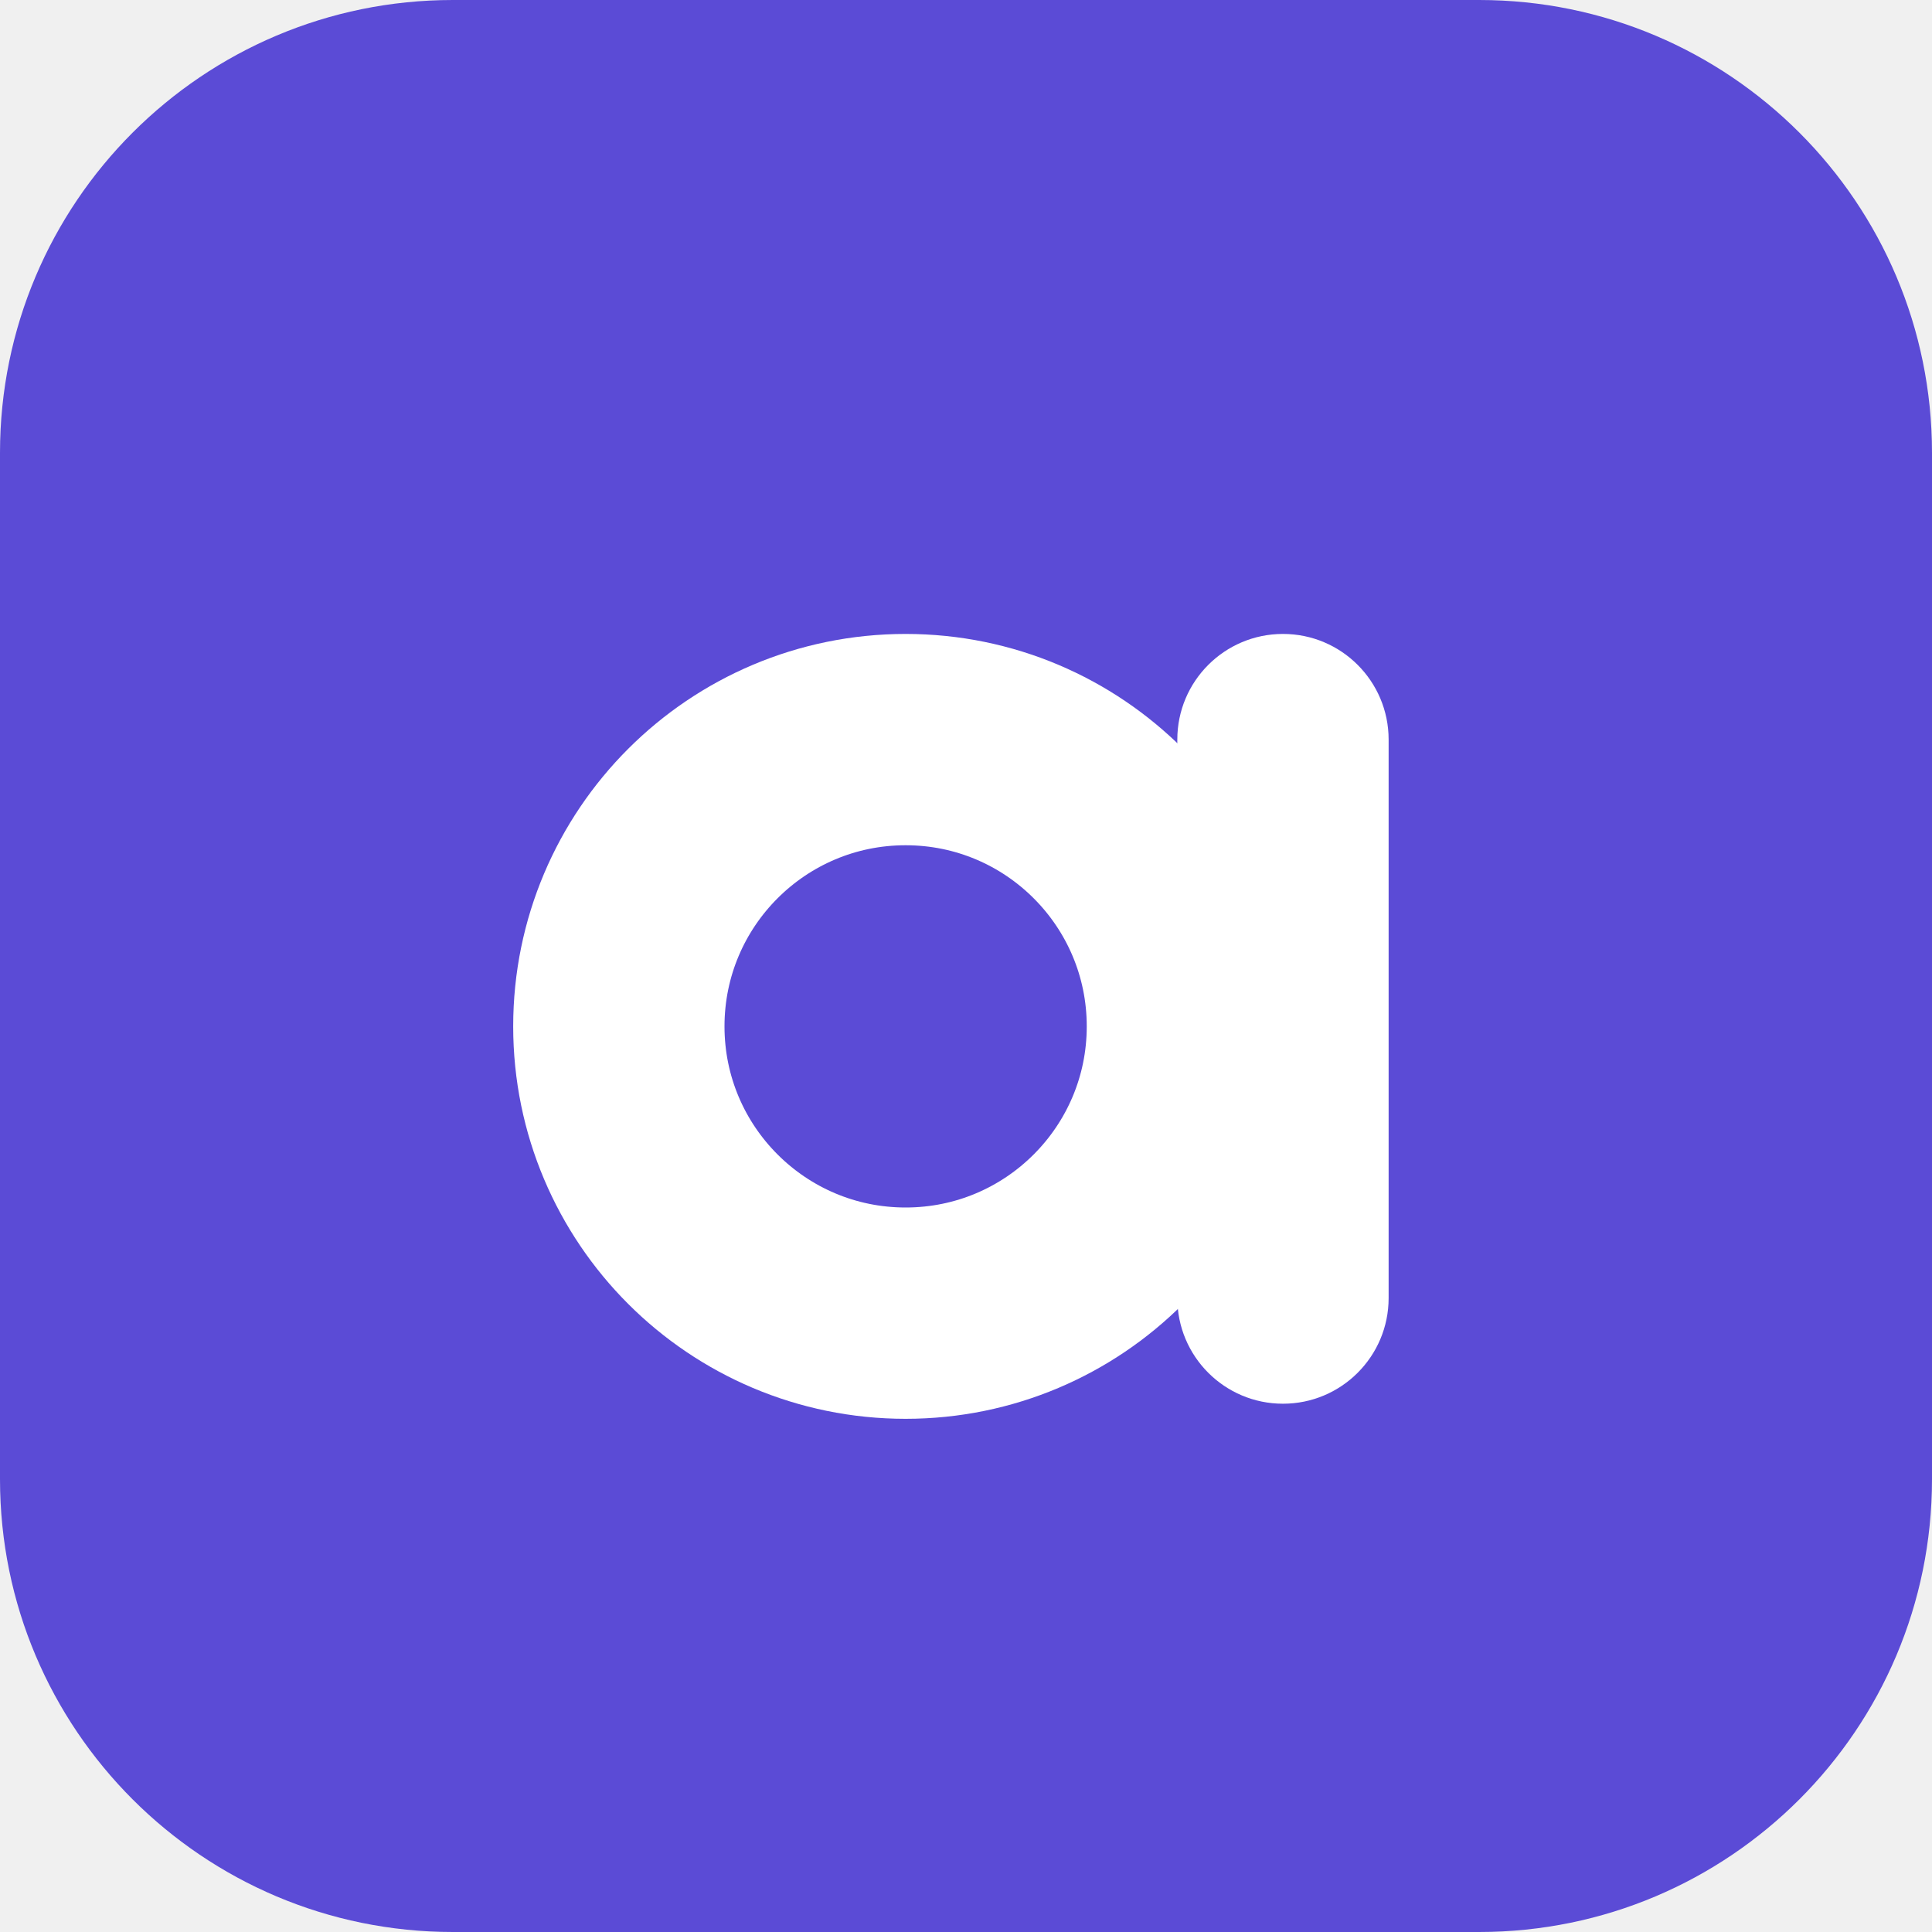
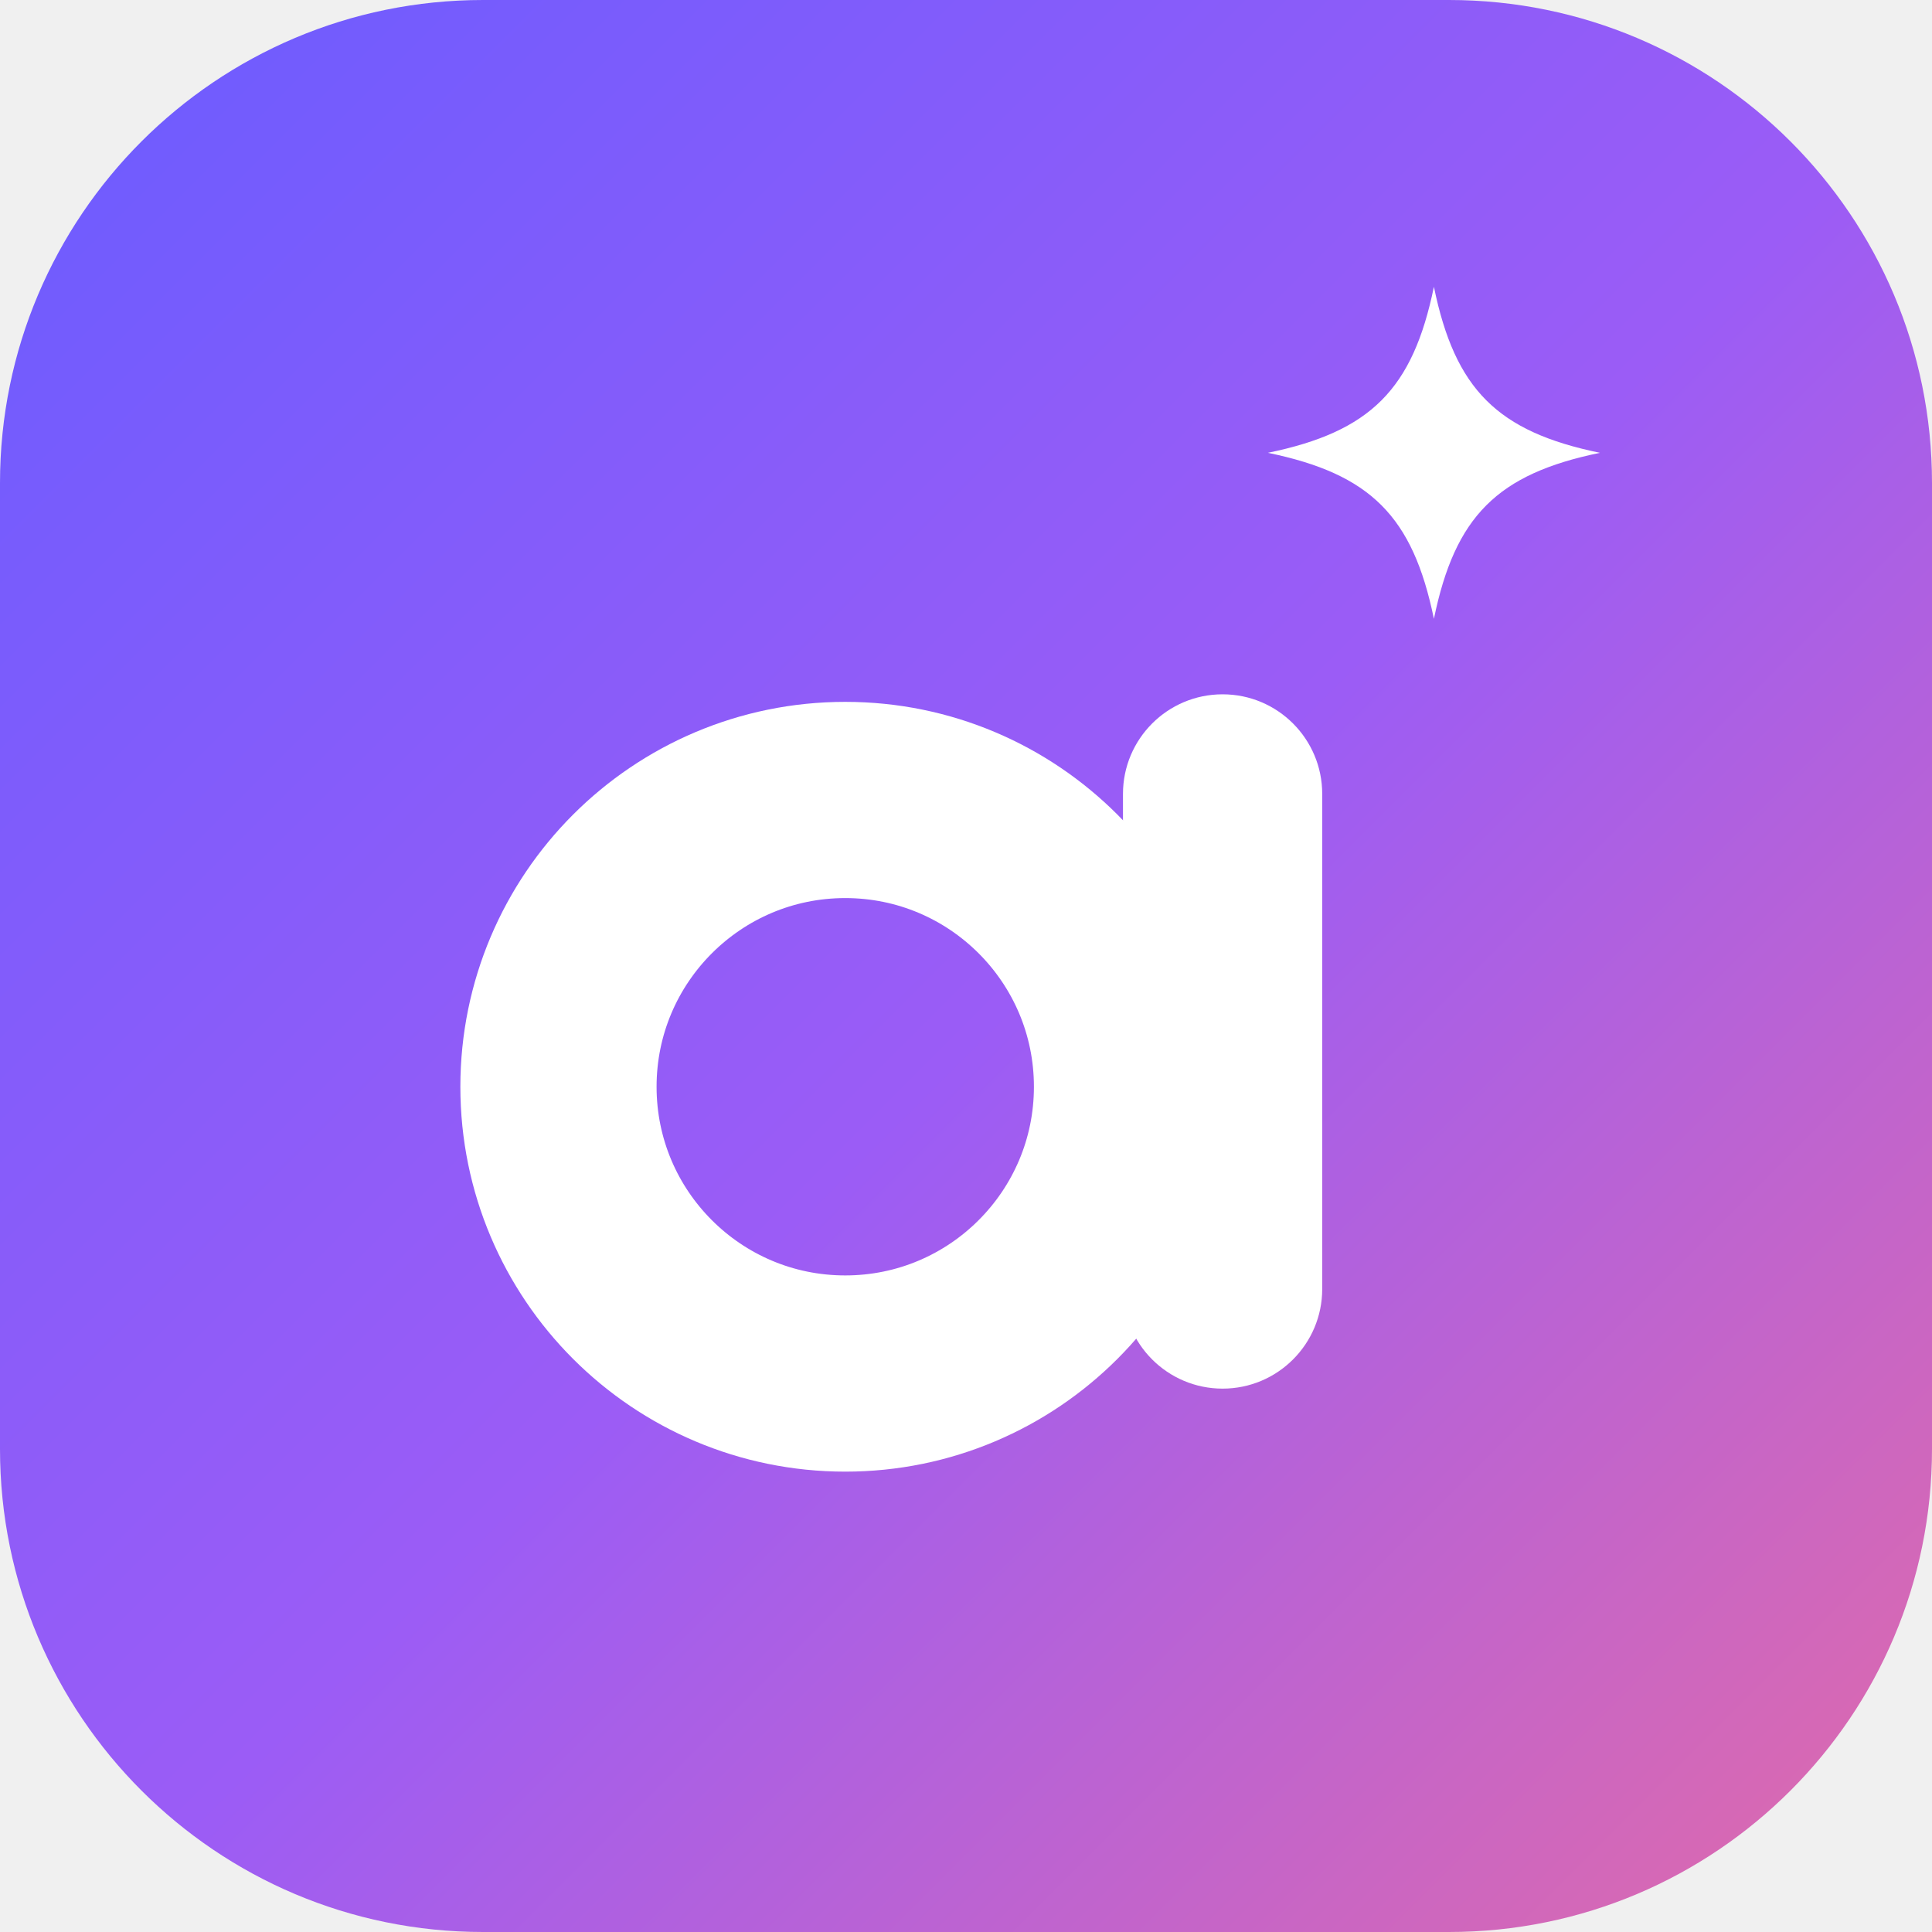
<svg xmlns="http://www.w3.org/2000/svg" viewBox="0 0 64 64" role="img" aria-label="alicIA">
-   <rect width="64" height="64" rx="15" fill="#5b4bd6" />
-   <circle cx="30" cy="34" r="9.5" fill="none" stroke="#ffffff" stroke-width="7" />
-   <rect x="39" y="21" width="7" height="25.5" rx="3.5" fill="#ffffff" />
+   <defs>
+     <linearGradient id="g" x1="0" y1="0" x2="1" y2="1">
+       <stop offset="0" stop-color="#6a5cff" />
+       <stop offset="0.52" stop-color="#9b5cf6" />
+       <stop offset="1" stop-color="#e26ba8" />
+     </linearGradient>
+   </defs>
+   <rect width="64" height="64" rx="16" fill="url(#g)" />
+   <circle cx="28" cy="36" r="9.5" fill="none" stroke="#ffffff" stroke-width="6.5" />
+   <rect x="37.2" y="23" width="6.6" height="23" rx="3.3" fill="#ffffff" />
+   <path d="M47.5 9.5c.7 3.4 2.1 4.8 5.5 5.5-3.4.7-4.8 2.1-5.5 5.5-.7-3.4-2.1-4.8-5.5-5.5 3.4-.7 4.8-2.1 5.5-5.5z" fill="#ffffff" />
</svg>
